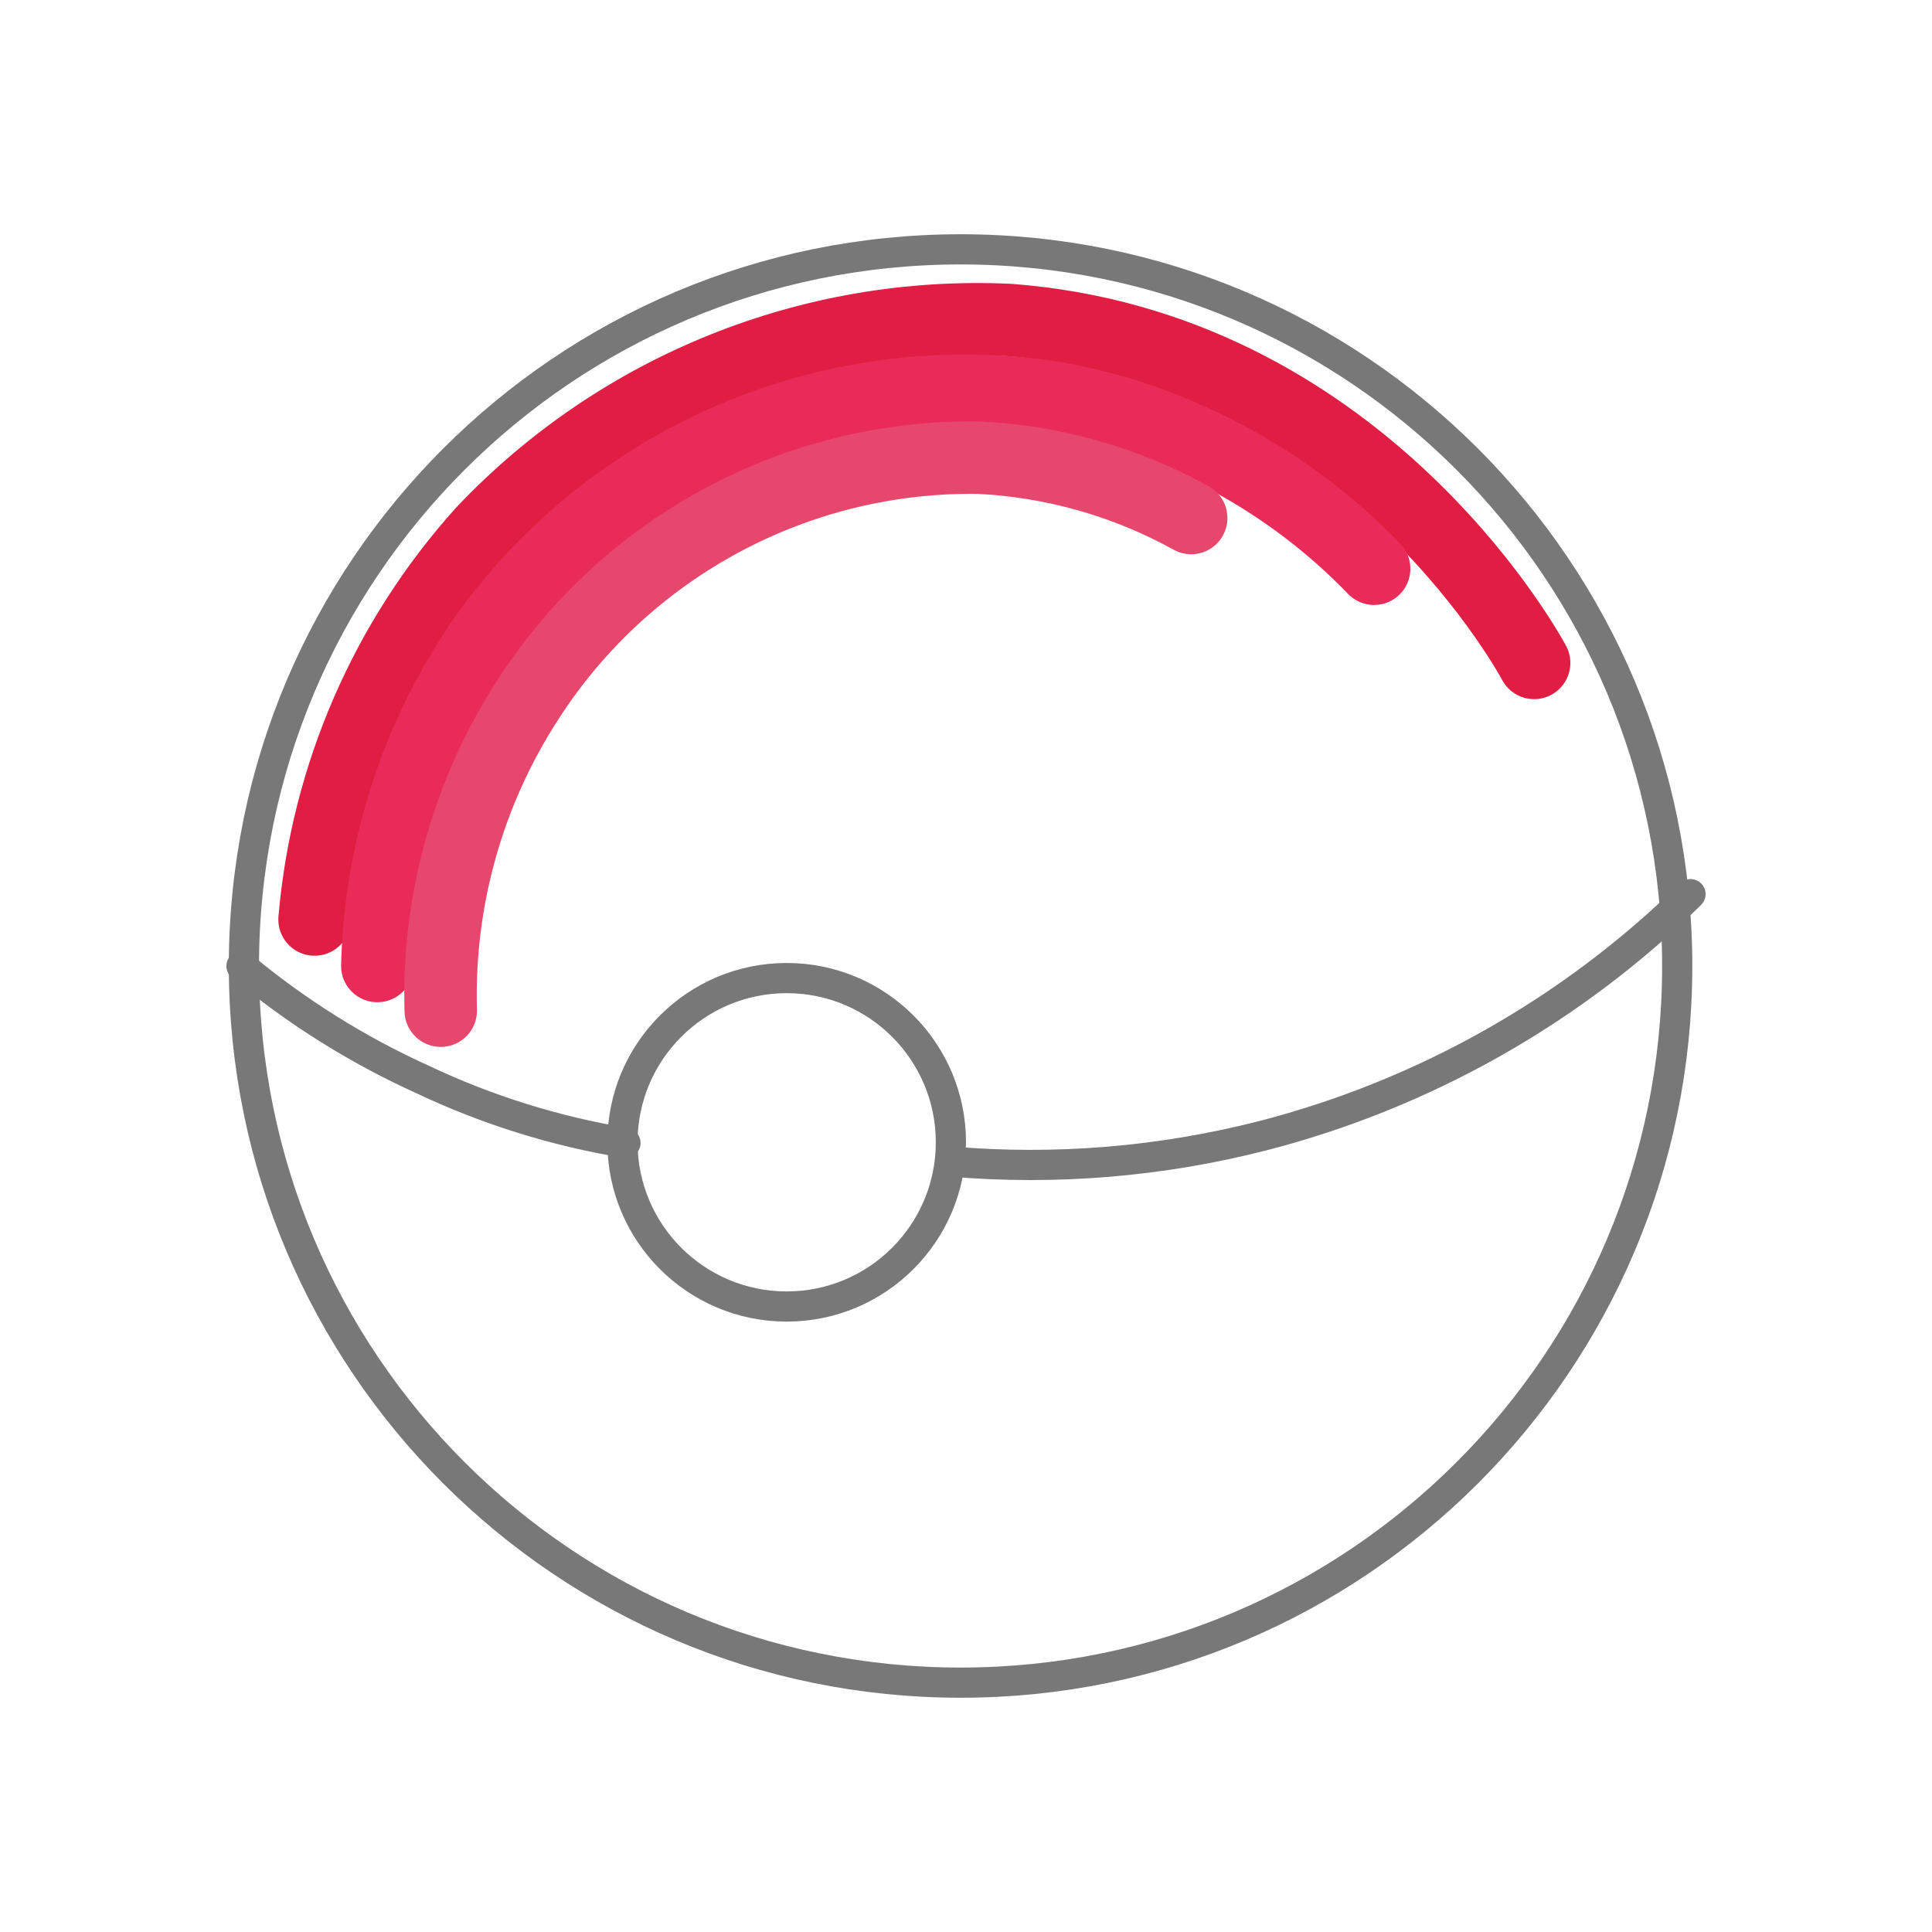
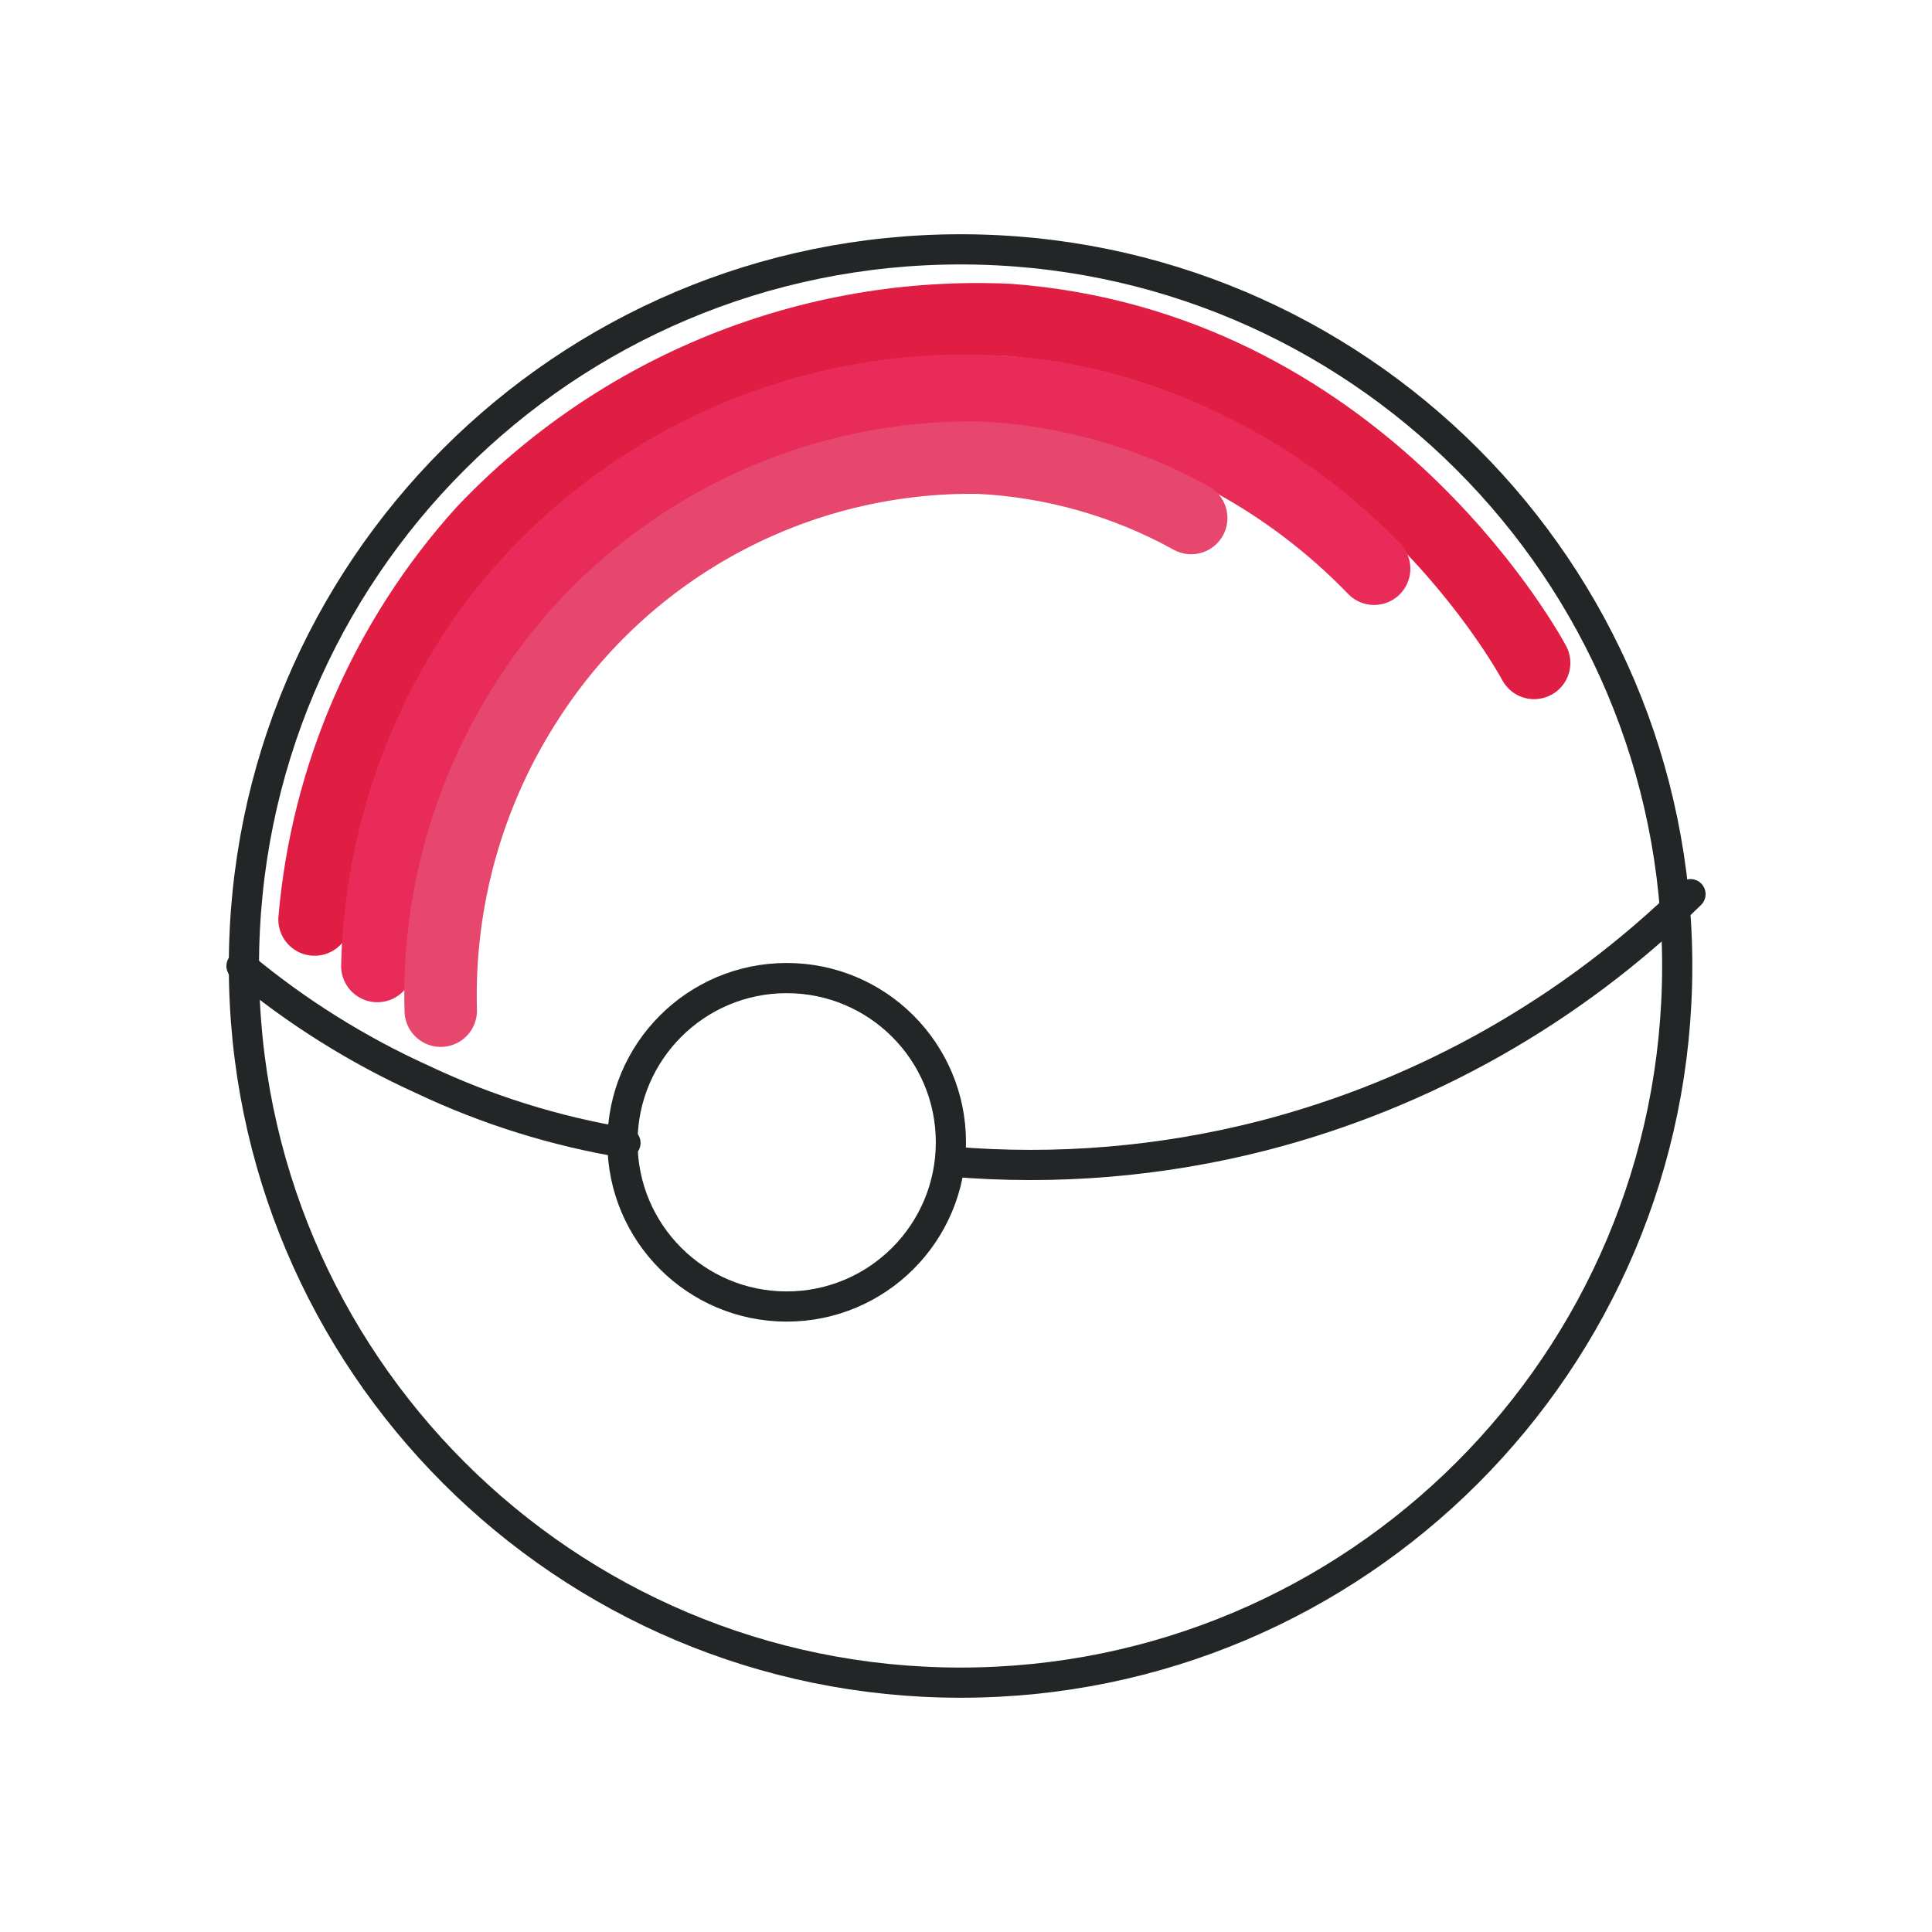
<svg xmlns="http://www.w3.org/2000/svg" viewBox="0 0 32 32">
  <g fill="none" stroke-linecap="round" stroke-linejoin="round">
-     <g stroke="#787878" stroke-width="0.5">
+     <g stroke="#232626" stroke-width="0.5">
      <circle cx="15.91" cy="16" r="11.87" />
      <path d="M10.36,18.93A12.67,12.67,0,0,1,7,17.88,13.21,13.21,0,0,1,4,16" />
      <path d="M28,14.81a15.72,15.72,0,0,1-7.08,4,15.5,15.5,0,0,1-5.16.43" />
      <circle cx="13.03" cy="18.92" r="2.72" />
    </g>
    <path d="M5.21,15.23A11,11,0,0,1,8,8.81,11.28,11.28,0,0,1,16.71,5.3c5.73.43,8.51,5.33,8.7,5.68" stroke="#e01d43" stroke-width="1.2" />
    <path d="M6.25,16a9.92,9.92,0,0,1,1.9-5.61,9.77,9.77,0,0,1,9.34-3.8,9.79,9.79,0,0,1,5.27,2.83" stroke="#e92b59" stroke-width="1.2" />
    <path d="M7.3,16.74a9,9,0,0,1,1.45-5.16,8.73,8.73,0,0,1,7.46-4,8.08,8.08,0,0,1,3.52,1" stroke="#e8476d" stroke-width="1.2" />
  </g>
</svg>
